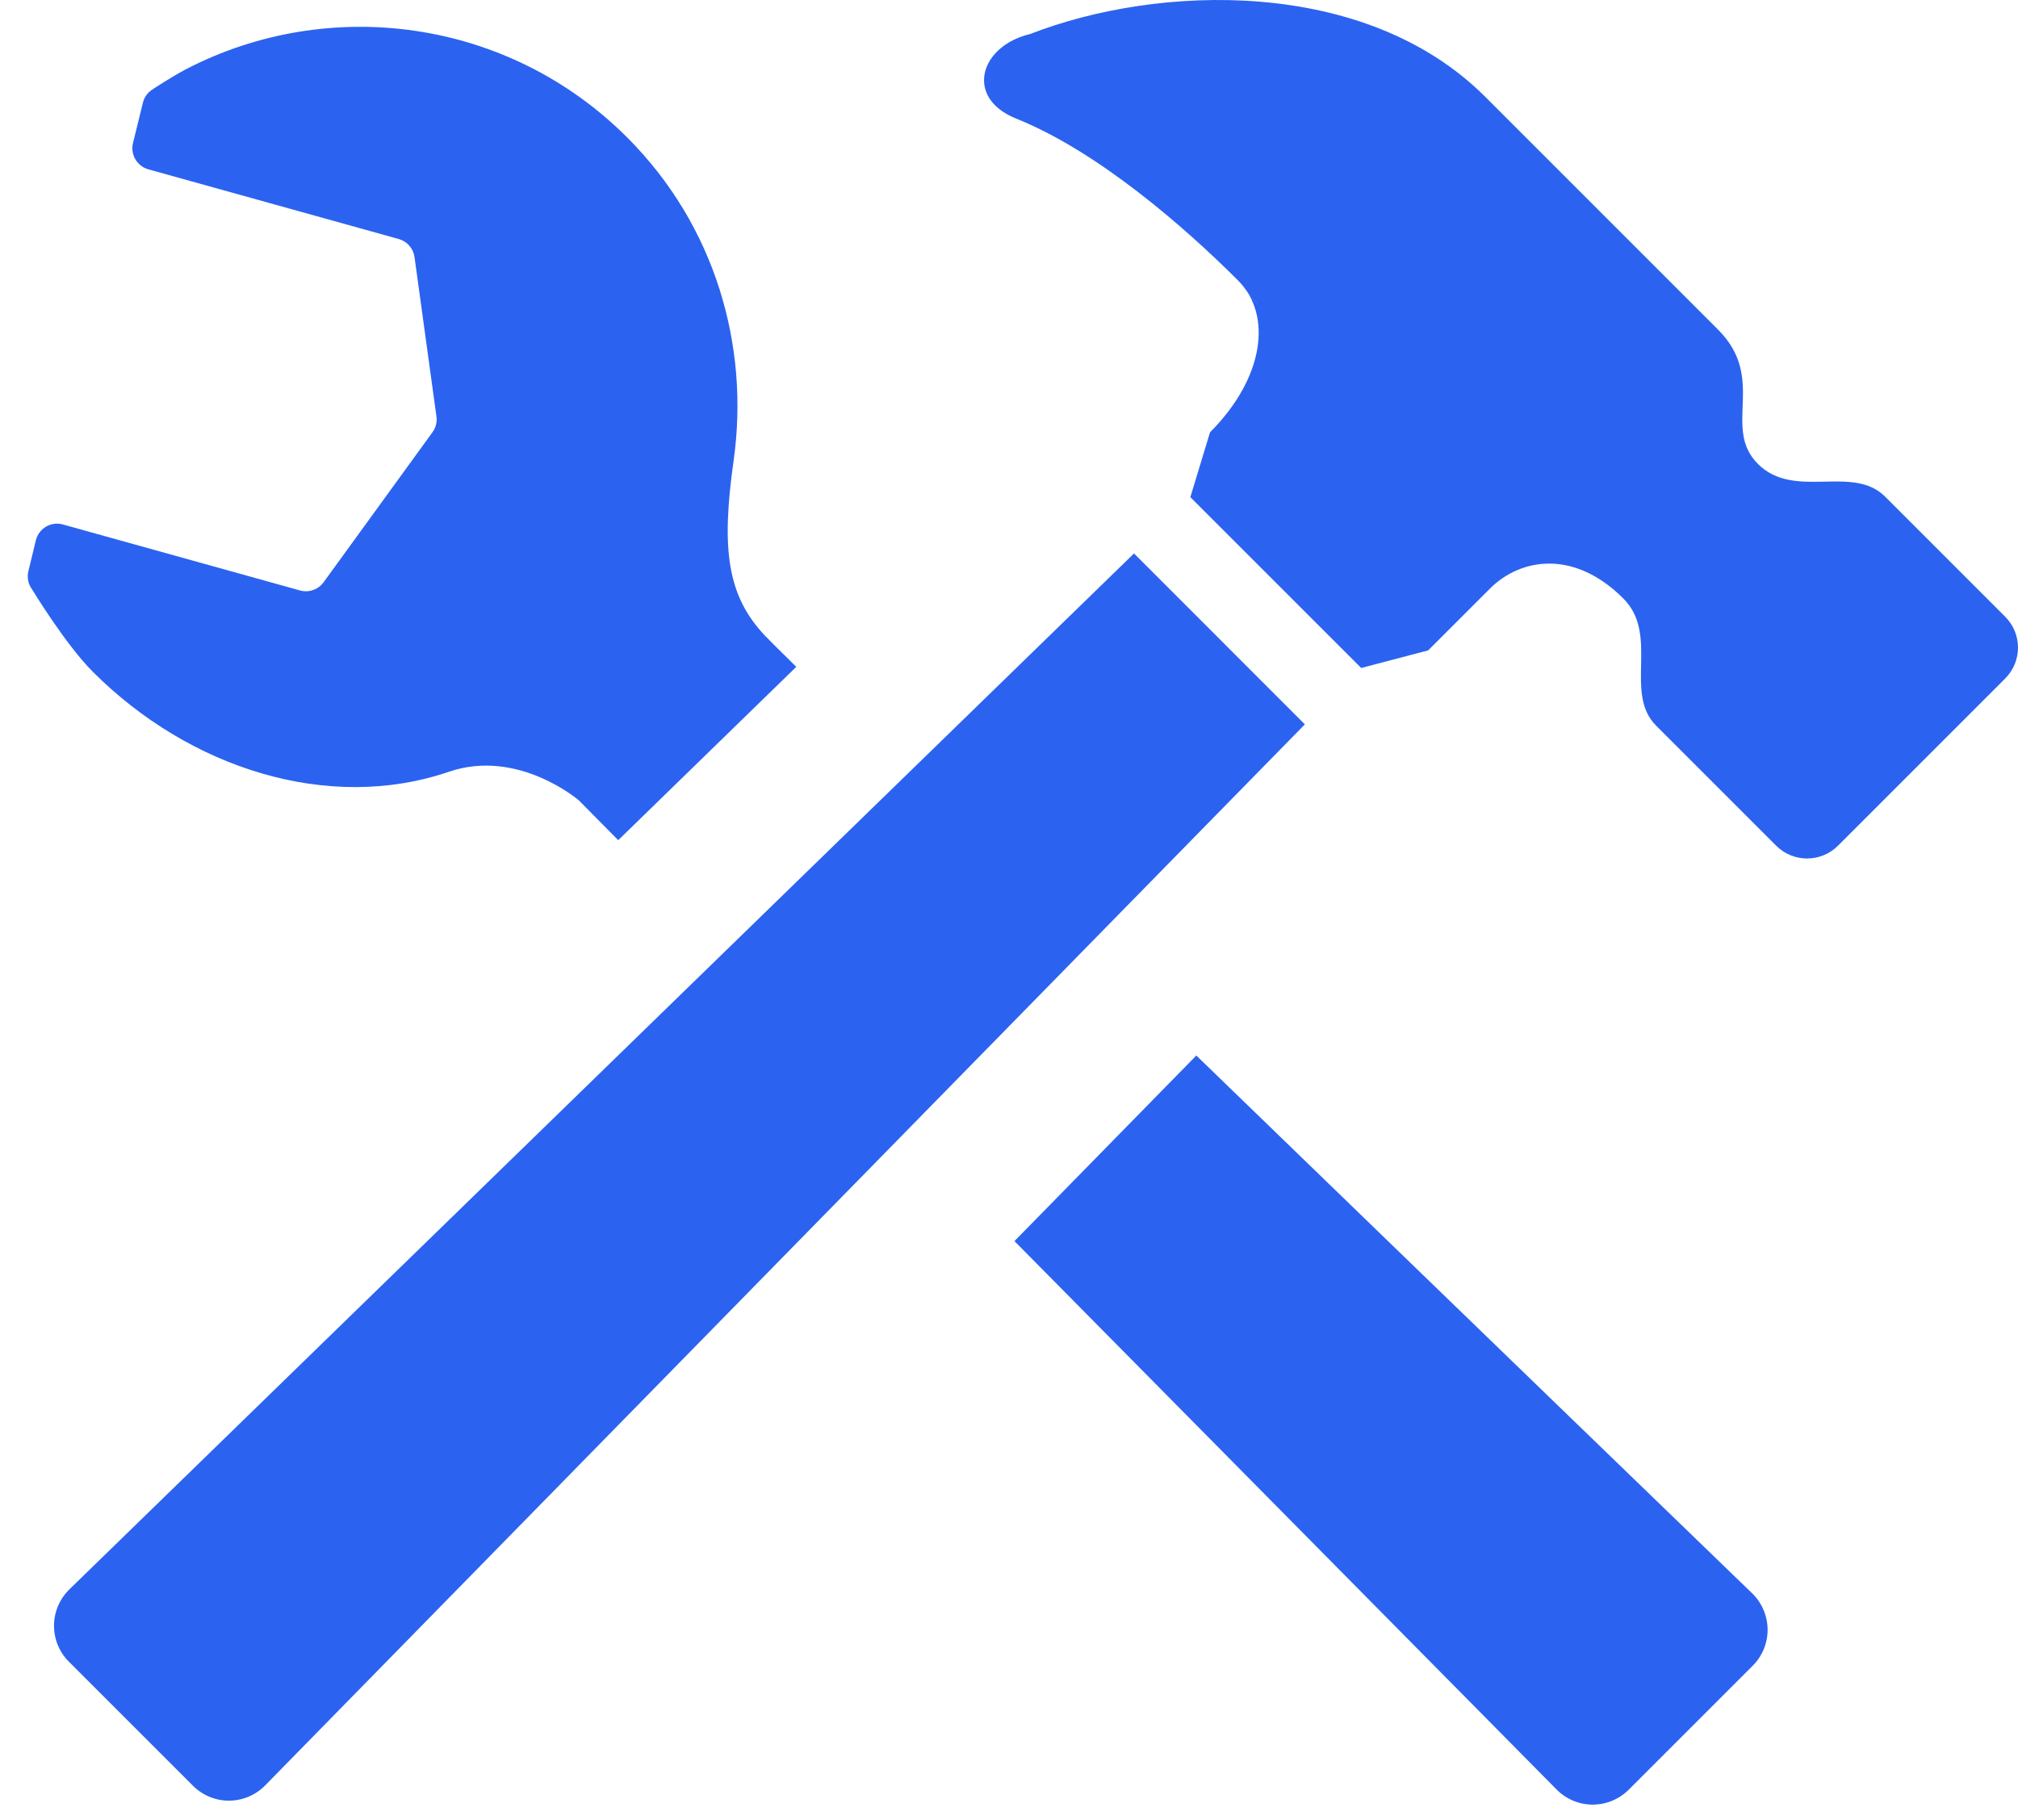
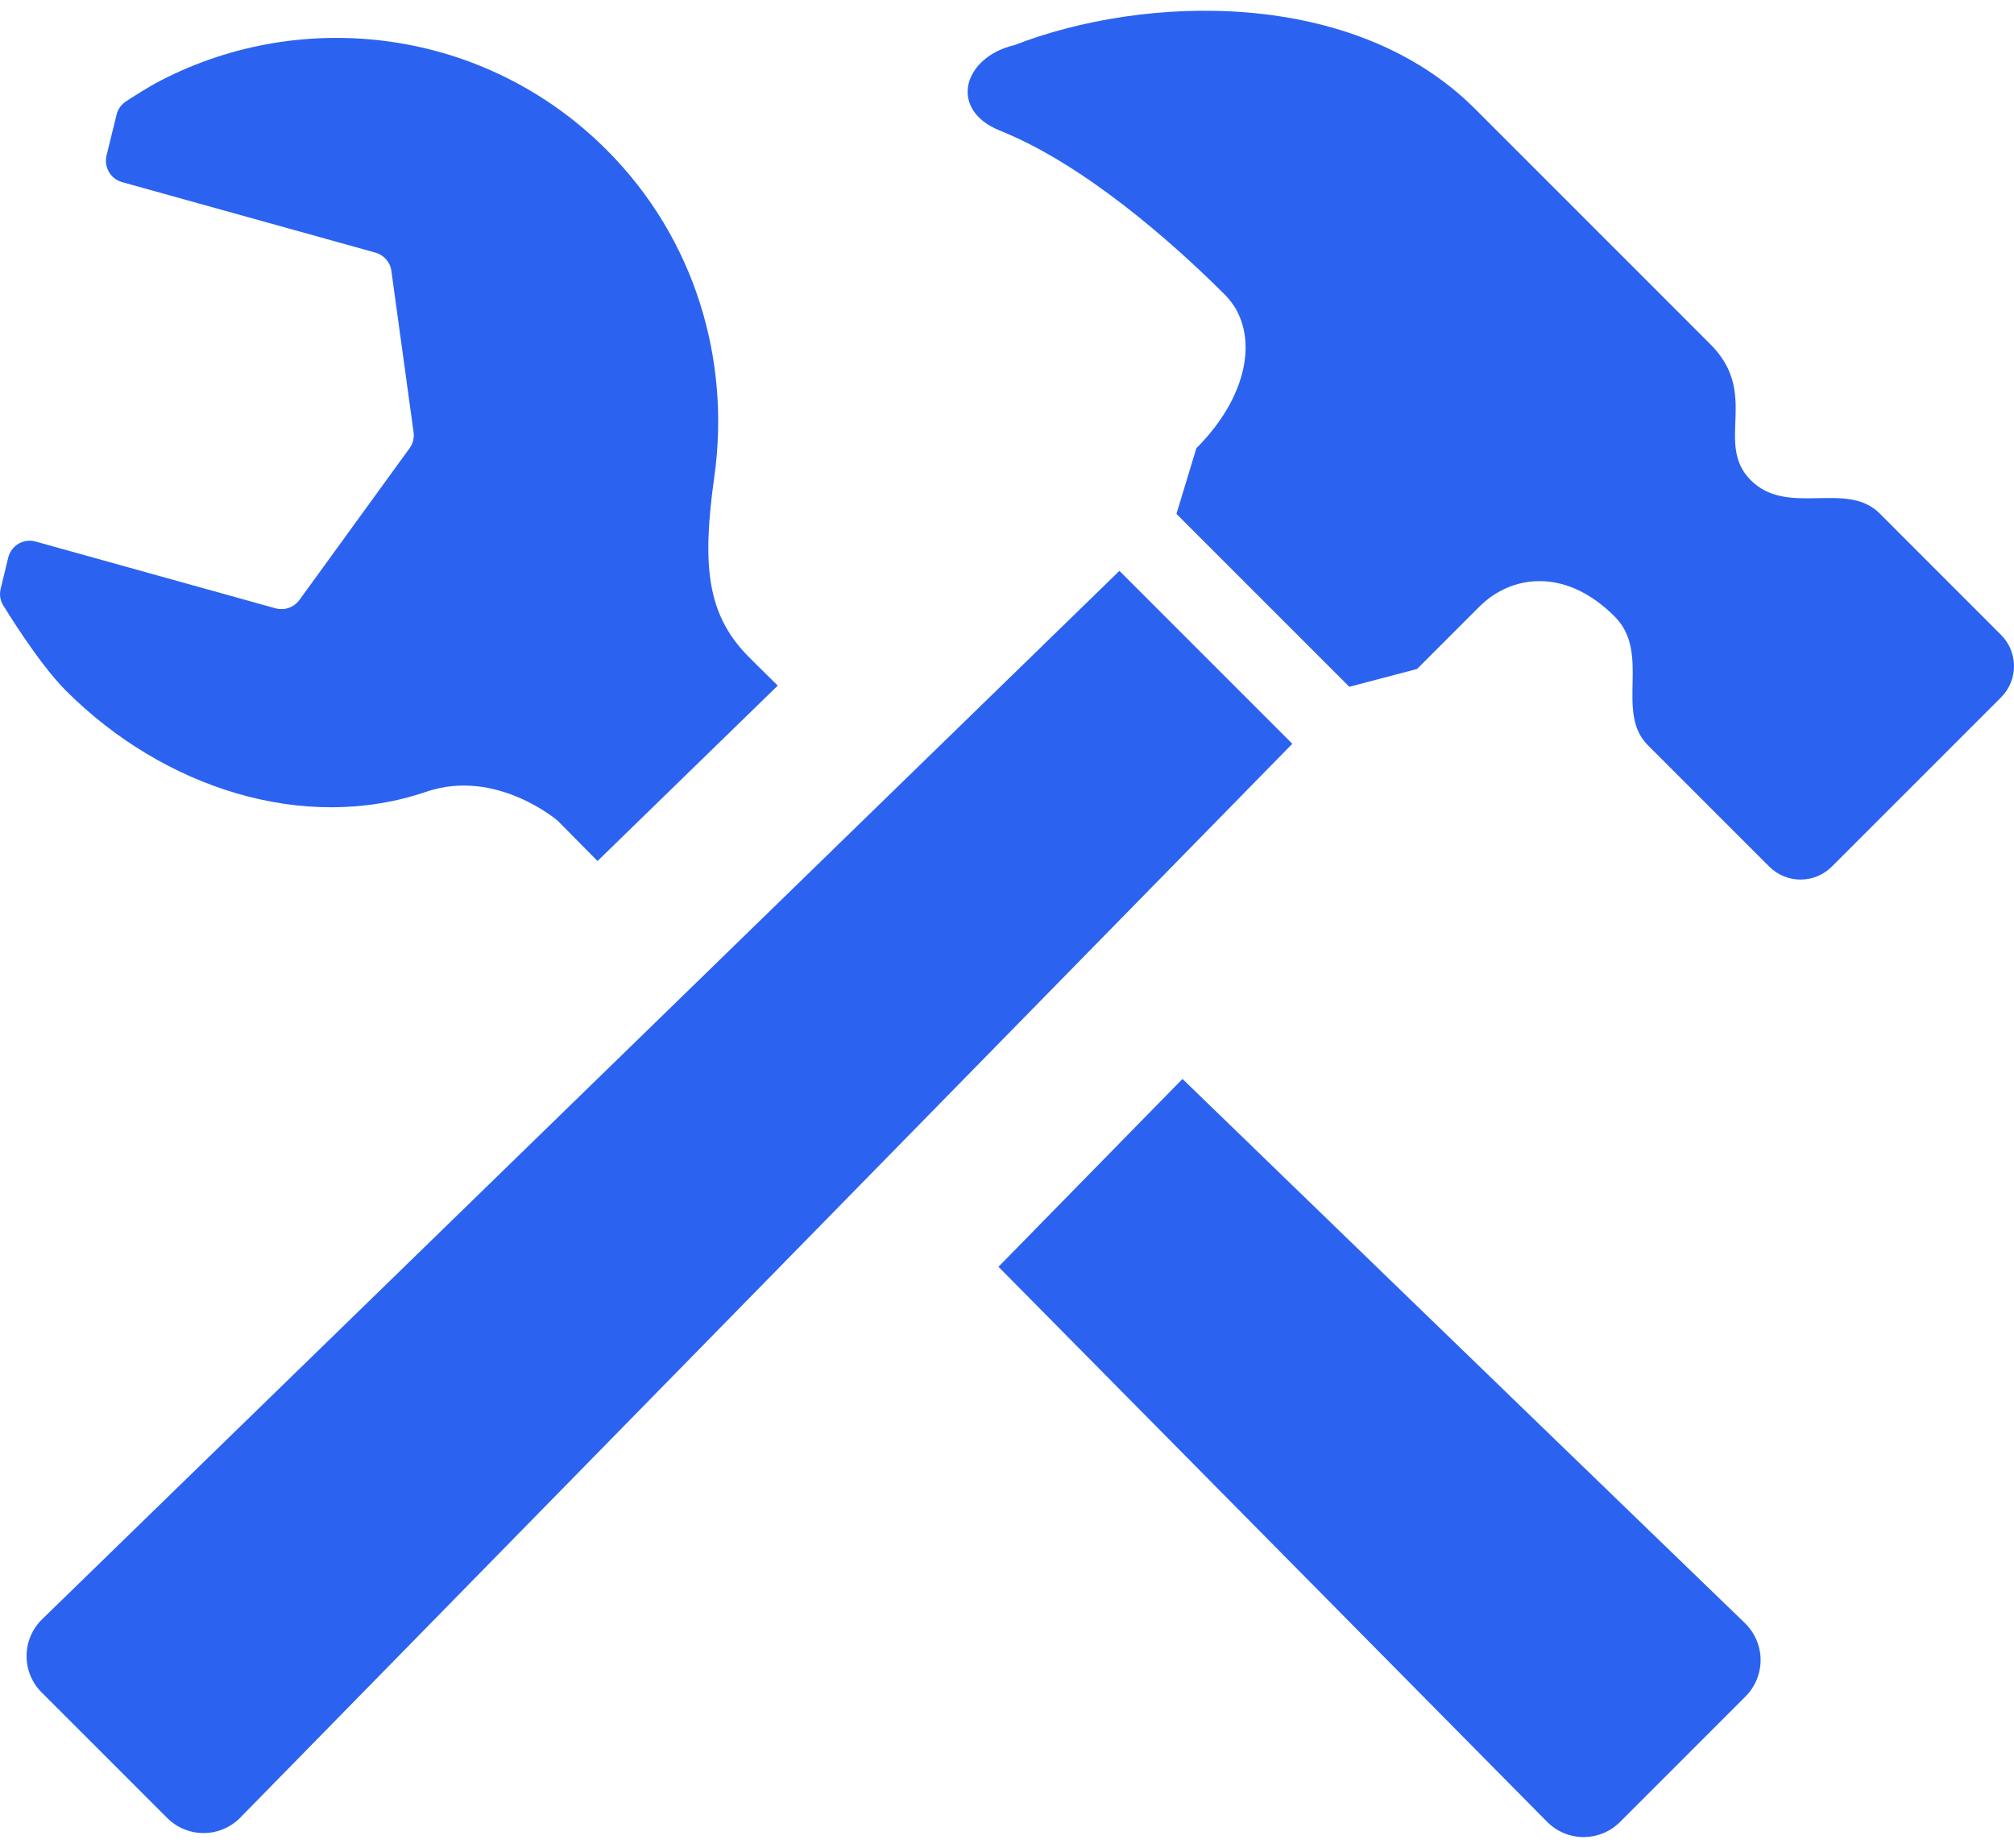
- <svg xmlns="http://www.w3.org/2000/svg" width="51" height="46" viewBox="0 0 51 46" fill="none">
-   <path d="M15.624 21.236L14.626 20.227C14.626 20.227 13.093 18.91 11.344 19.507C8.3 20.547 4.784 19.422 2.345 16.979C1.651 16.285 0.808 14.893 0.808 14.893C0.712 14.761 0.678 14.594 0.718 14.434L0.906 13.658C0.942 13.512 1.035 13.387 1.164 13.311C1.293 13.236 1.448 13.216 1.591 13.257L7.582 14.924C7.805 14.986 8.043 14.903 8.178 14.717L10.93 10.925C11.014 10.81 11.05 10.666 11.03 10.526L10.476 6.499C10.446 6.279 10.29 6.101 10.076 6.041L3.749 4.28C3.464 4.201 3.29 3.906 3.361 3.616L3.611 2.598C3.645 2.454 3.737 2.331 3.863 2.254C3.863 2.254 4.359 1.926 4.719 1.74C8.313 -0.116 12.838 0.46 15.851 3.475C18.077 5.7 18.949 8.749 18.54 11.644C18.226 13.87 18.373 15.053 19.334 16.069C19.421 16.16 19.698 16.436 20.124 16.855L15.624 21.236Z" fill="#2B63F0" />
-   <path d="M30.234 26.679C36.949 33.185 44.274 40.265 44.274 40.265C44.524 40.504 44.667 40.834 44.672 41.18C44.676 41.524 44.54 41.857 44.297 42.101L41.16 45.238C40.914 45.482 40.583 45.617 40.237 45.613C39.892 45.61 39.563 45.465 39.325 45.217L25.638 31.37L30.234 26.679Z" fill="#2B63F0" />
-   <path d="M1.74 42C1.496 41.756 1.361 41.424 1.365 41.079C1.368 40.733 1.513 40.405 1.761 40.165L28.659 13.989L32.977 18.309L6.713 45.116C6.474 45.366 6.145 45.509 5.8 45.513C5.454 45.518 5.123 45.381 4.877 45.137L1.74 42Z" fill="#2B63F0" />
-   <path d="M26.028 0.862C29.267 -0.401 34.504 -0.584 37.537 2.448C39.925 4.836 43.419 8.331 43.419 8.331C44.664 9.575 43.508 10.809 44.428 11.727C45.347 12.646 46.816 11.727 47.643 12.554L50.676 15.588C51.108 16.018 51.108 16.718 50.676 17.15L46.451 21.375C46.019 21.807 45.319 21.807 44.888 21.375L41.855 18.342C41.026 17.515 41.947 16.046 41.026 15.128C39.787 13.888 38.435 14.098 37.654 14.878L36.093 16.439L34.401 16.884L30.083 12.566L30.58 10.927C31.957 9.548 32.154 7.954 31.291 7.091C29.956 5.755 27.75 3.826 25.684 2.999C24.367 2.472 24.765 1.161 26.028 0.862ZM31.885 7.823C31.891 7.828 31.31 7.108 31.299 7.099L31.885 7.823Z" fill="#2B63F0" />
+ <svg xmlns="http://www.w3.org/2000/svg" id="Camada_1" width="60" height="55.05" viewBox="0 0 60 55.05">
+   <defs>
+     <style>.cls-1{fill:#2b63f0;stroke-width:0px;}</style>
+   </defs>
+   <path class="cls-1" d="M17.801,25.651l-1.19-1.203s-1.829-1.571-3.915-.859c-3.631,1.24-7.826-.102-10.735-3.016-.828-.828-1.833-2.488-1.833-2.488-.115-.157-.156-.357-.108-.547l.225-.926c.042-.174.154-.322.308-.414.154-.09.339-.114.509-.064l7.146,1.989c.266.073.549-.026.711-.247l3.283-4.523c.101-.137.143-.31.119-.476l-.661-4.805c-.035-.262-.222-.474-.476-.546l-7.547-2.1c-.341-.095-.547-.447-.463-.793l.298-1.214c.04-.172.15-.319.3-.41,0,0,.591-.392,1.022-.613C9.08.182,14.477.868,18.072,4.465c2.655,2.655,3.695,6.291,3.208,9.745-.375,2.655-.2,4.067.947,5.279.104.108.434.438.943.937l-5.369,5.226Z" />
+   <path class="cls-1" d="M35.228,32.144c8.011,7.762,16.749,16.206,16.749,16.206.298.286.469.679.474,1.091.005.41-.158.807-.447,1.099l-3.743,3.743c-.293.291-.688.452-1.1.447-.412-.004-.804-.176-1.088-.472l-16.327-16.518,5.482-5.596Z" />
+   <path class="cls-1" d="M1.239,50.42c-.291-.291-.452-.687-.447-1.099.004-.412.176-.804.472-1.089l32.085-31.225,5.151,5.152L7.172,54.137c-.286.299-.677.469-1.089.474s-.808-.157-1.101-.449l-3.743-3.743Z" />
+   <path class="cls-1" d="M30.211,1.348c3.863-1.507,10.111-1.725,13.729,1.892,2.849,2.849,7.017,7.018,7.017,7.018,1.485,1.483.106,2.955,1.203,4.05,1.097,1.097,2.849,0,3.836.987l3.618,3.62c.514.513.514,1.348,0,1.862l-5.041,5.041c-.514.515-1.349.515-1.864,0l-3.618-3.618c-.989-.987.11-2.739-.989-3.834-1.478-1.48-3.091-1.229-4.023-.298l-1.862,1.862-2.018.531-5.151-5.151.593-1.956c1.643-1.644,1.877-3.547.848-4.576-1.593-1.593-4.224-3.895-6.689-4.882-1.571-.628-1.097-2.192.41-2.549ZM37.199,9.652c.007.006-.687-.853-.7-.864l.7.864Z" />
</svg>
